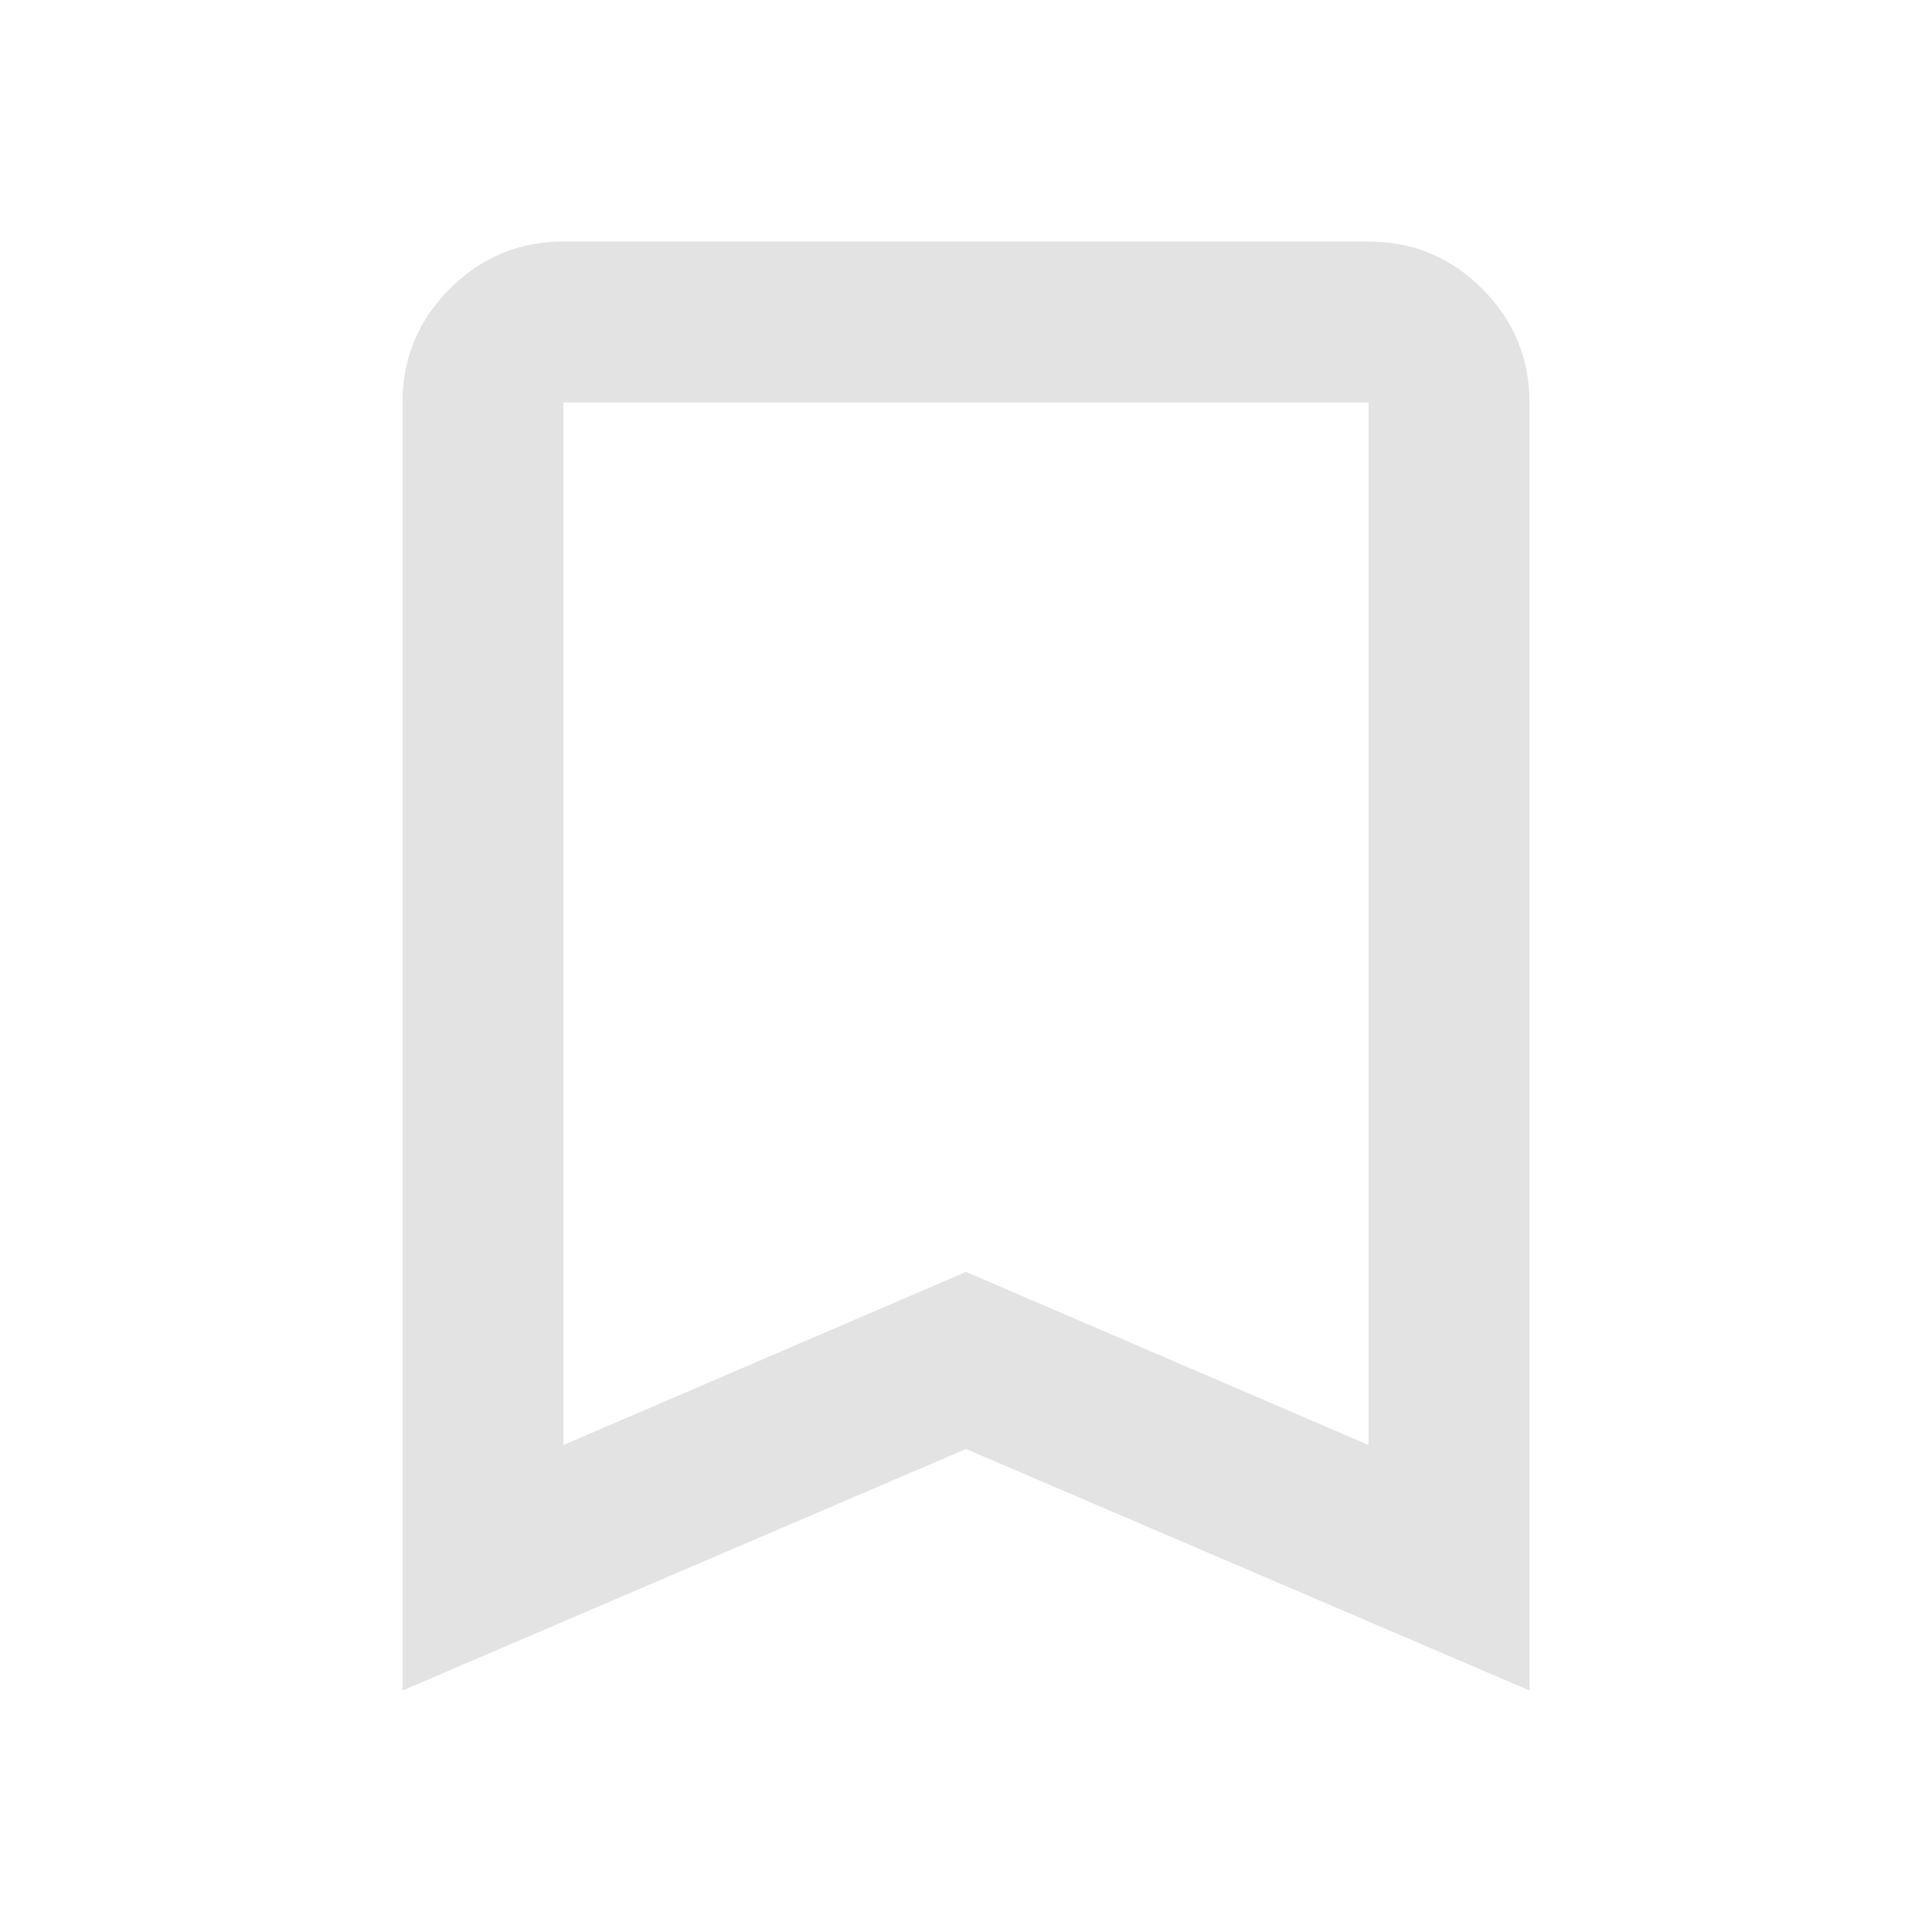
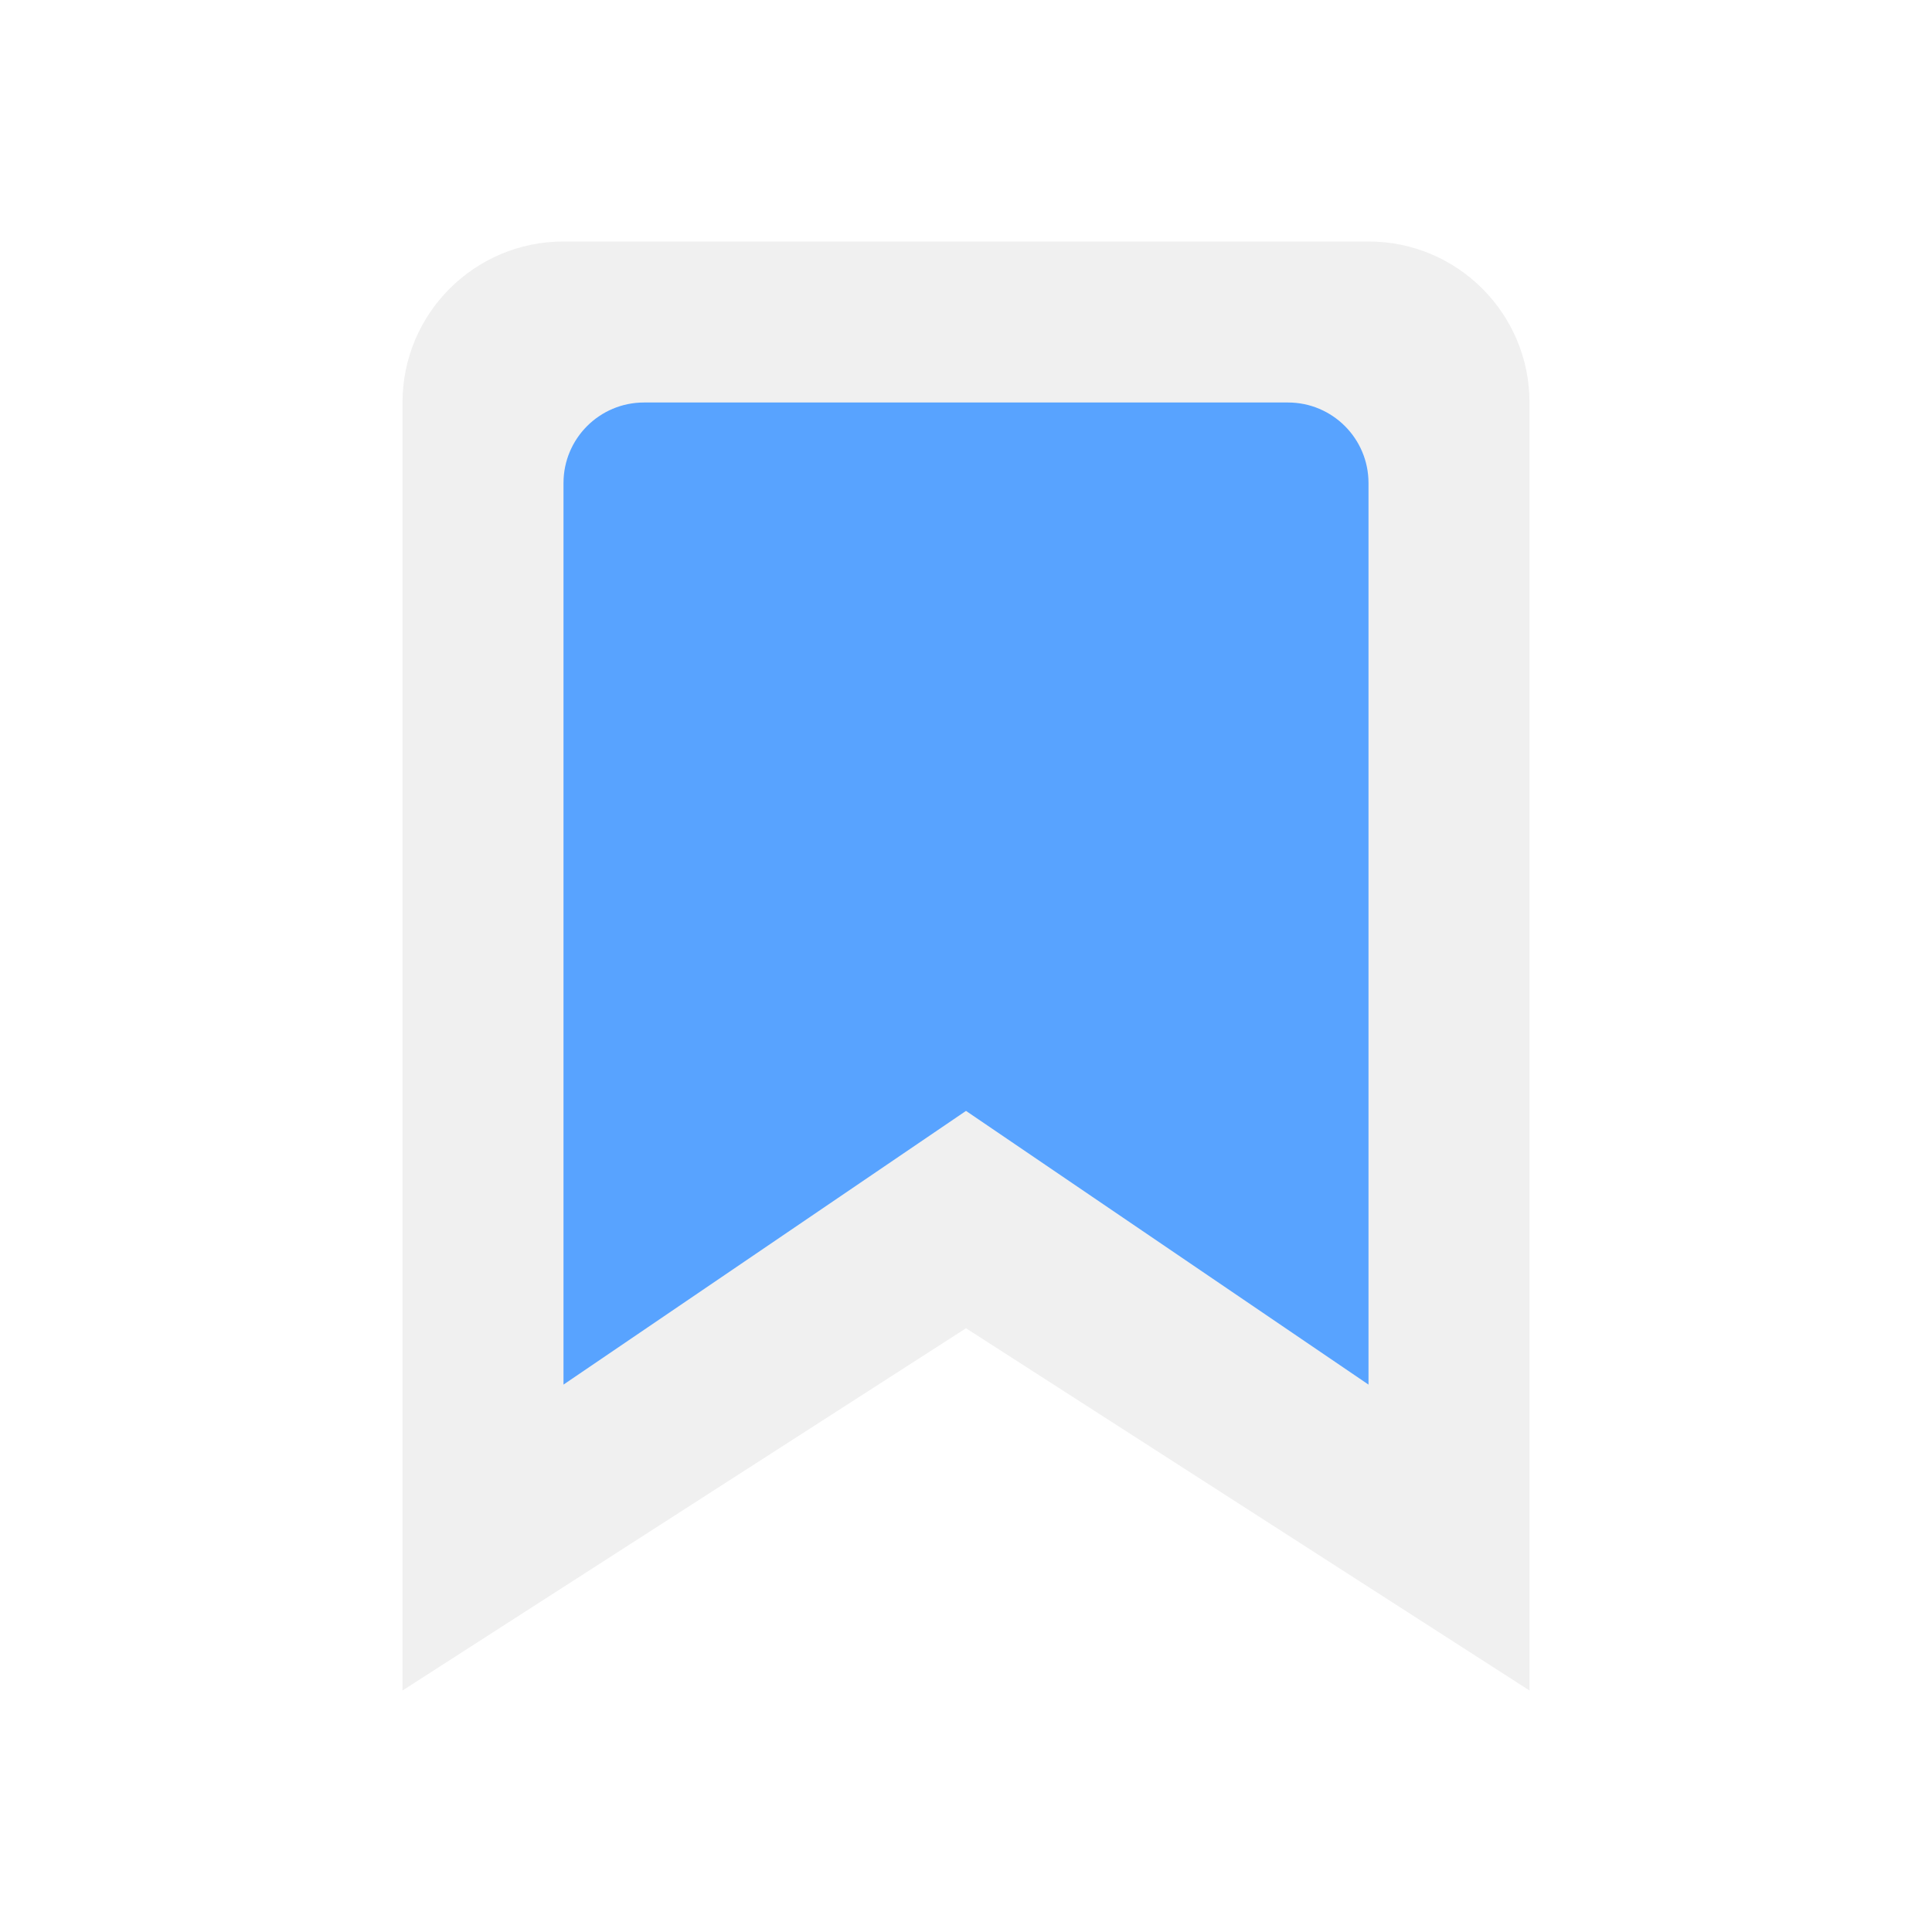
- <svg xmlns="http://www.w3.org/2000/svg" height="24px" viewBox="0 -960 960 960" width="24px" fill="#e3e3e3">
-   <path d="M200-120v-640q0-33 23.5-56.5T280-840h400q33 0 56.5 23.5T760-760v640L480-240 200-120Zm80-122 200-86 200 86v-518H280v518Zm0-518h400-400Z" />
+ <svg xmlns="http://www.w3.org/2000/svg" width="24" height="24" viewBox="0 0 24 24" fill="none">
+   <path d="M7 3C5.895 3 5 3.895 5 5V21L12 16.5L19 21V5C19 3.895 18.105 3 17 3H7Z" fill="#f0f0f0" />
+   <path d="M8 5H16C16.552 5 17 5.448 17 6V17.2L12 13.8L7 17.2V6C7 5.448 7.448 5 8 5Z" fill="#58a3ff" />
</svg>
